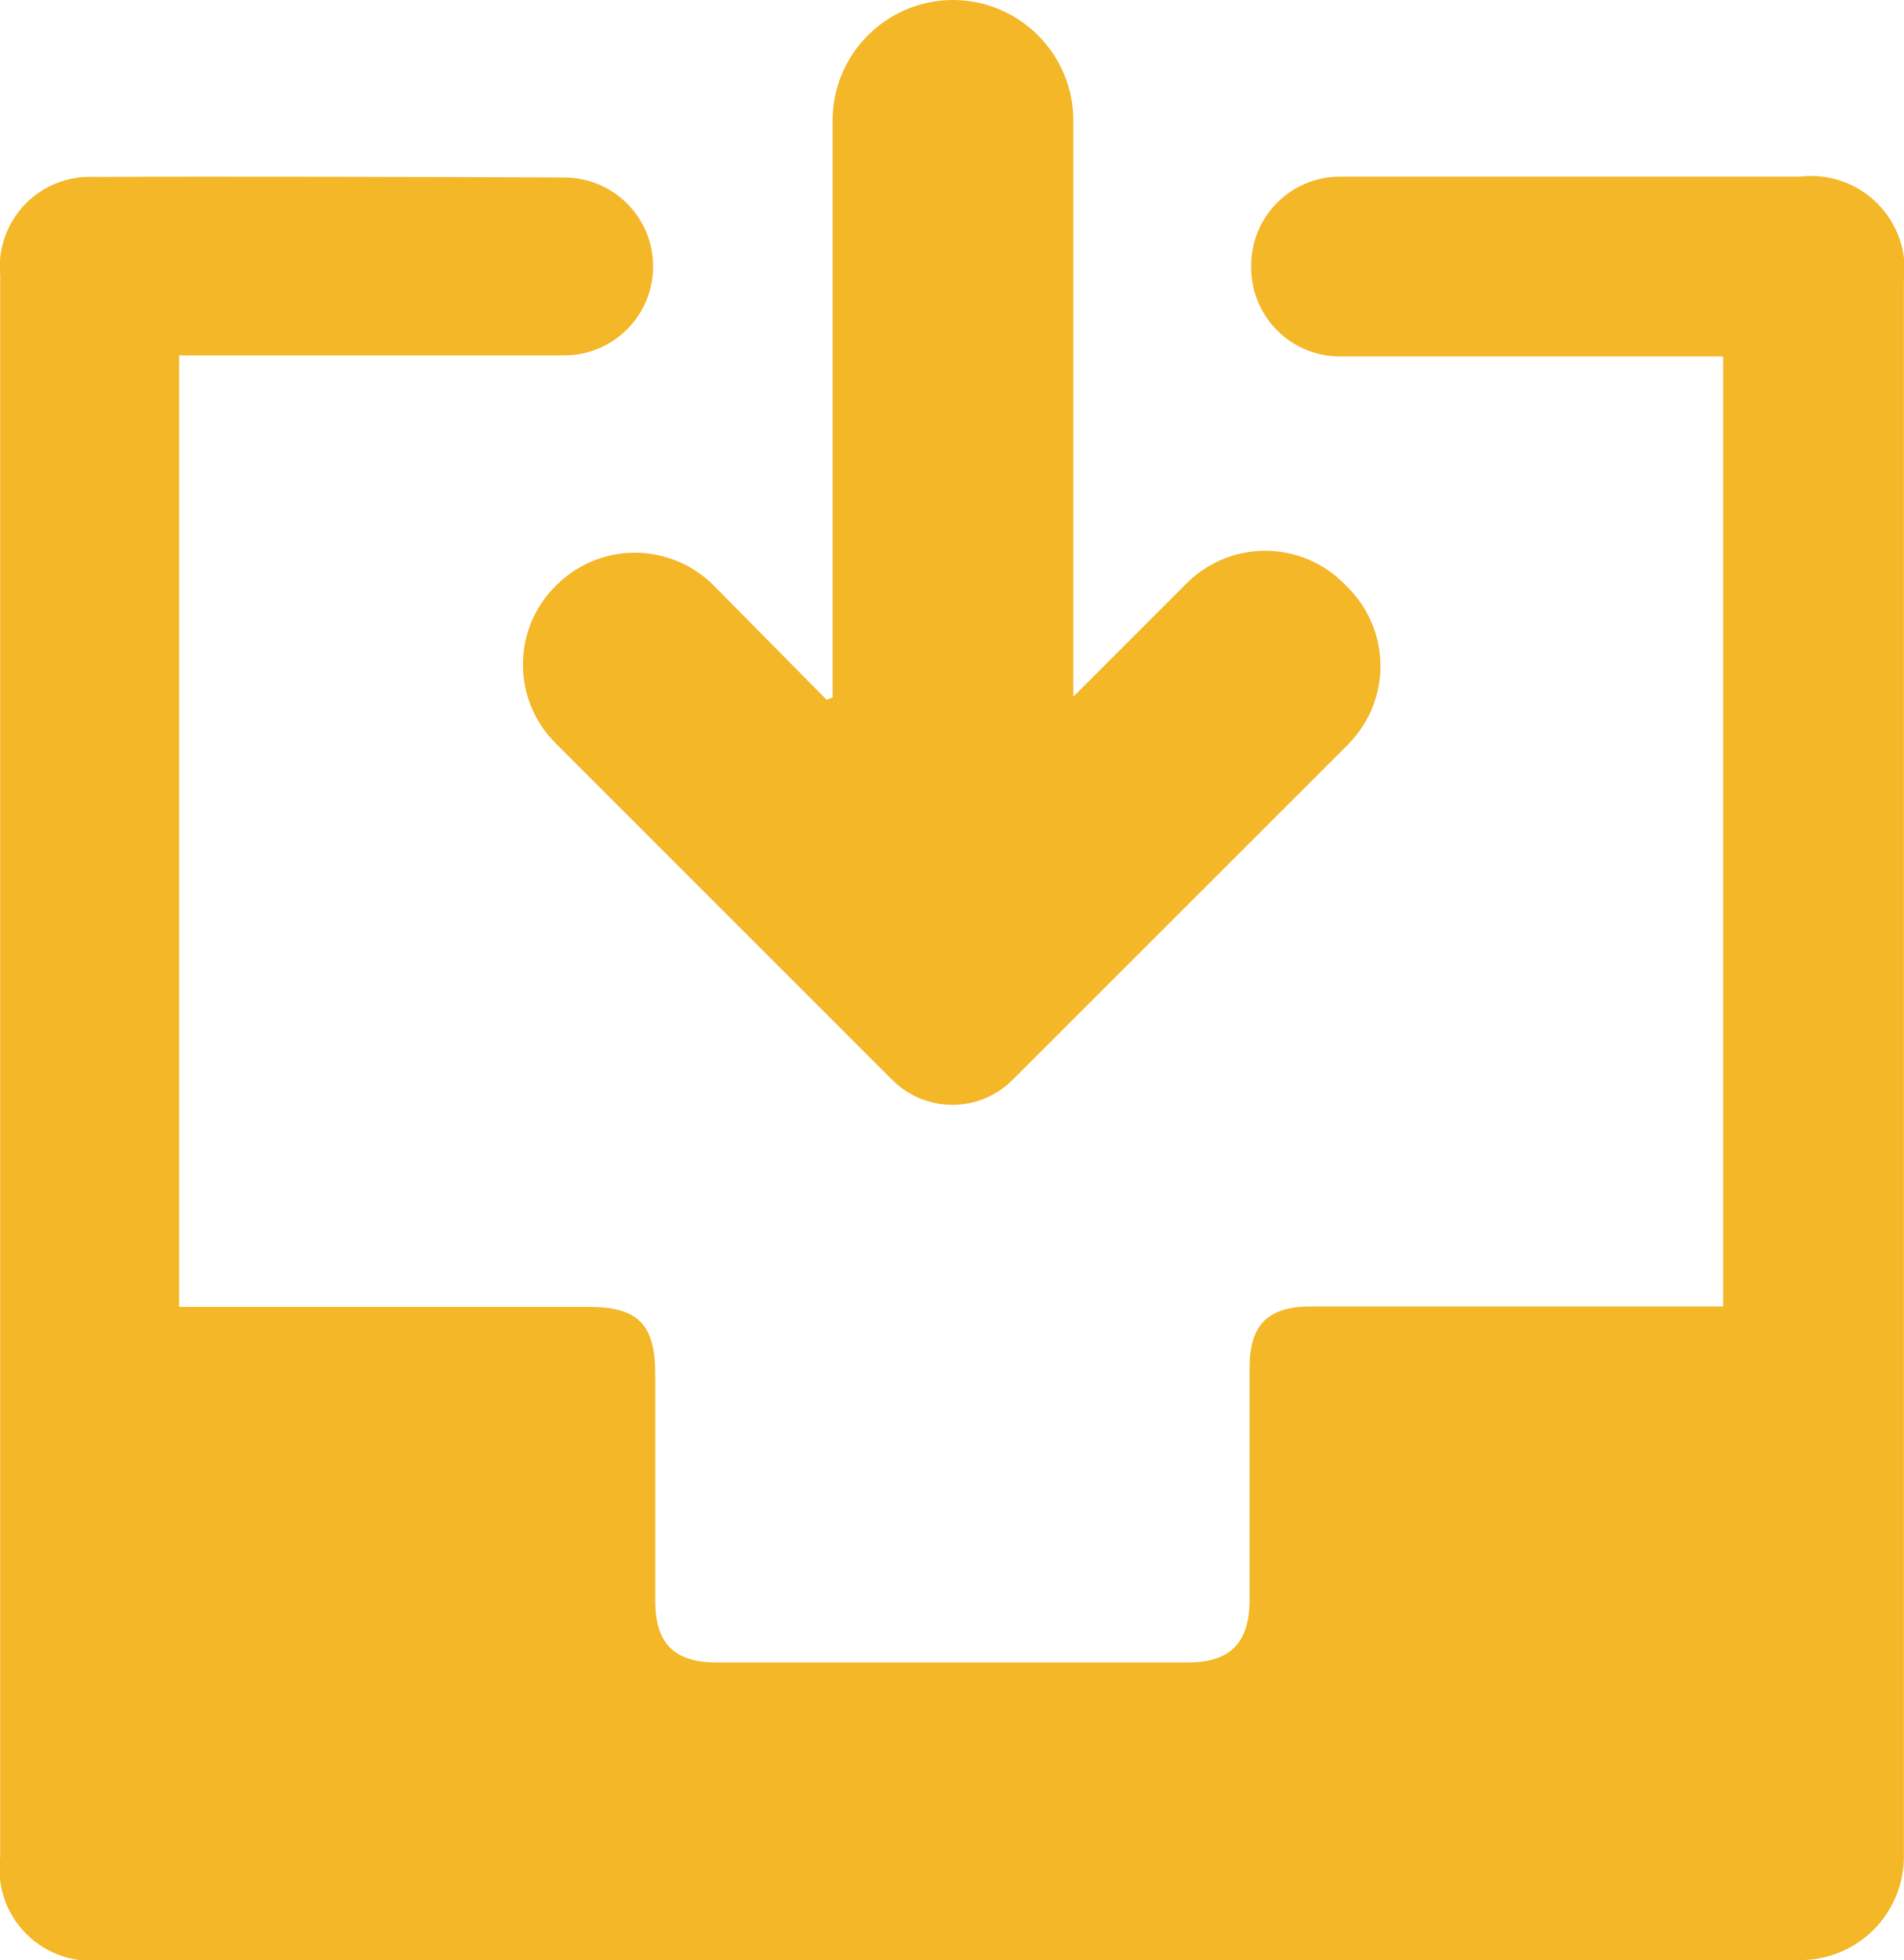
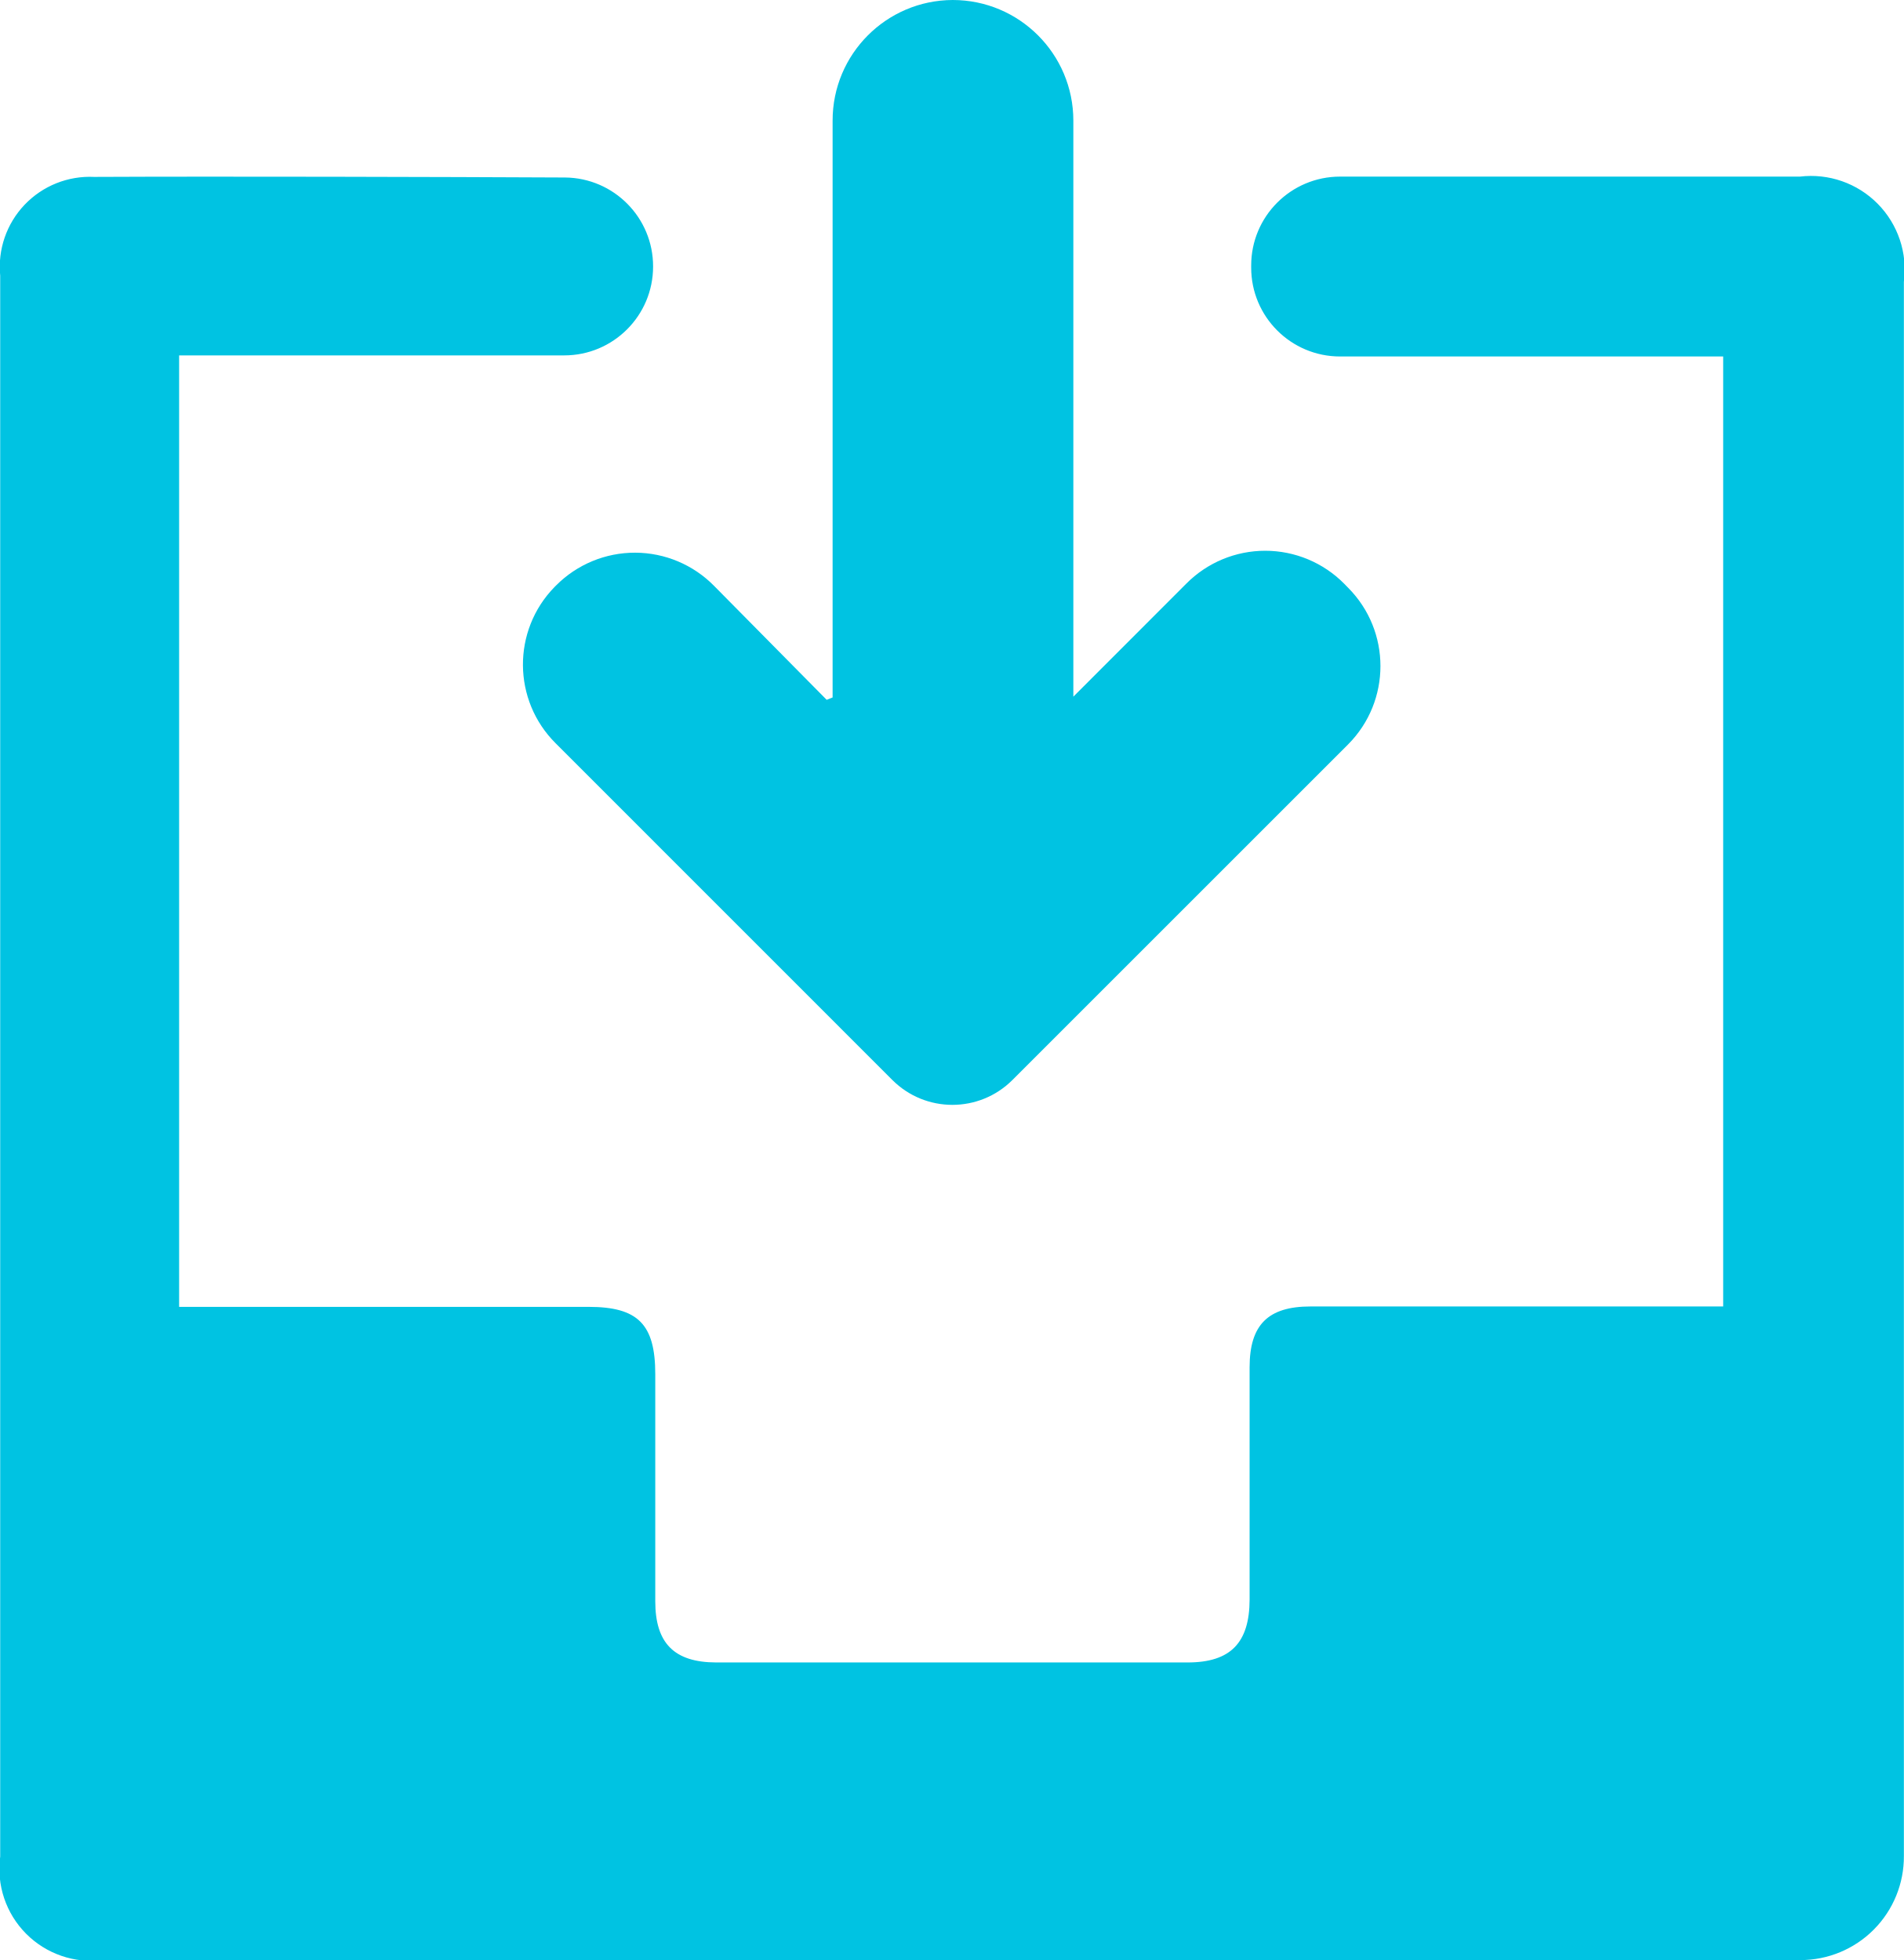
<svg xmlns="http://www.w3.org/2000/svg" viewBox="0 0 19.28 19.854">
  <defs>
-     <style>.a{fill:#f4b728;}</style>
+     <style>.a{fill:#00C3E2;}</style>
  </defs>
  <g transform="translate(0)">
    <path class="a" d="M6.612,39.045h0a.9.9,0,0,1-.9.9h-3.9v9.638H5.959c.5,0,.675.176.675.682,0,.768,0,1.536,0,2.3,0,.424.191.619.617.62q2.387,0,4.774,0c.436,0,.627-.2.628-.638,0-.784,0-1.568,0-2.352,0-.429.186-.616.616-.616q1.94,0,3.88,0h.3V39.956H13.569a.9.9,0,0,1-.9-.9v-.022a.9.9,0,0,1,.9-.9c1.227,0,3.415,0,4.657,0a.948.948,0,0,1,1.053,1.066q0,7.972,0,15.944A1.048,1.048,0,0,1,18.23,56.2H1.041A.931.931,0,0,1,0,55.152q0-8.007,0-16.015a.912.912,0,0,1,.951-1c1.293-.006,3.529,0,4.769.006A.9.9,0,0,1,6.612,39.045Z" transform="translate(0.002 -36.345)" />
    <path class="a" d="M112.724,5.946l.016-.016a1.125,1.125,0,0,1,1.6.005l1.14,1.154.06-.024V1.222A1.221,1.221,0,0,1,116.756,0h0a1.222,1.222,0,0,1,1.222,1.222V7.057l1.143-1.144a1.125,1.125,0,0,1,1.6,0l.04.041a1.125,1.125,0,0,1,0,1.586l-3.4,3.4a.86.86,0,0,1-1.216,0l-3.409-3.41A1.125,1.125,0,0,1,112.724,5.946Z" transform="translate(-107.108)" />
  </g>
</svg>
